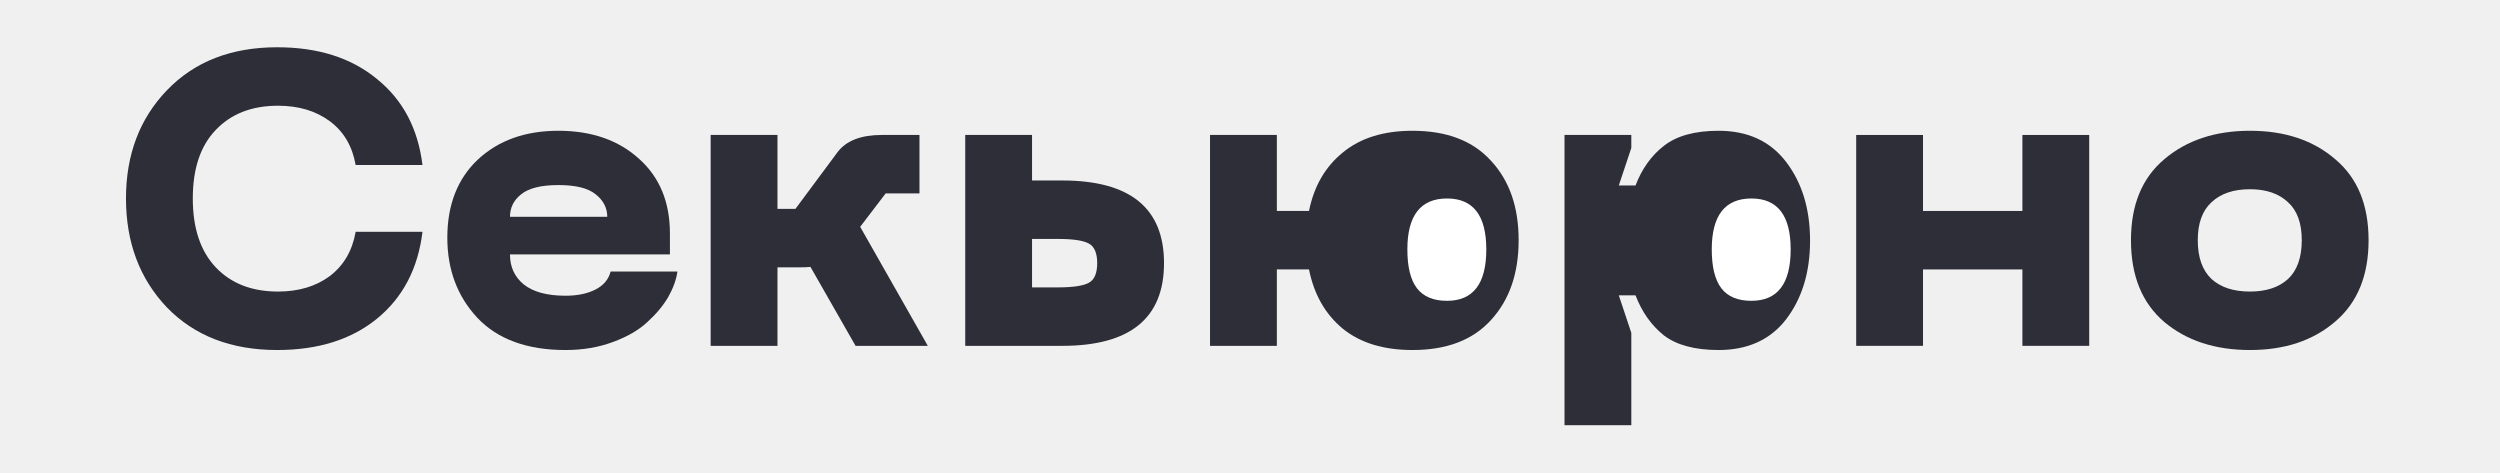
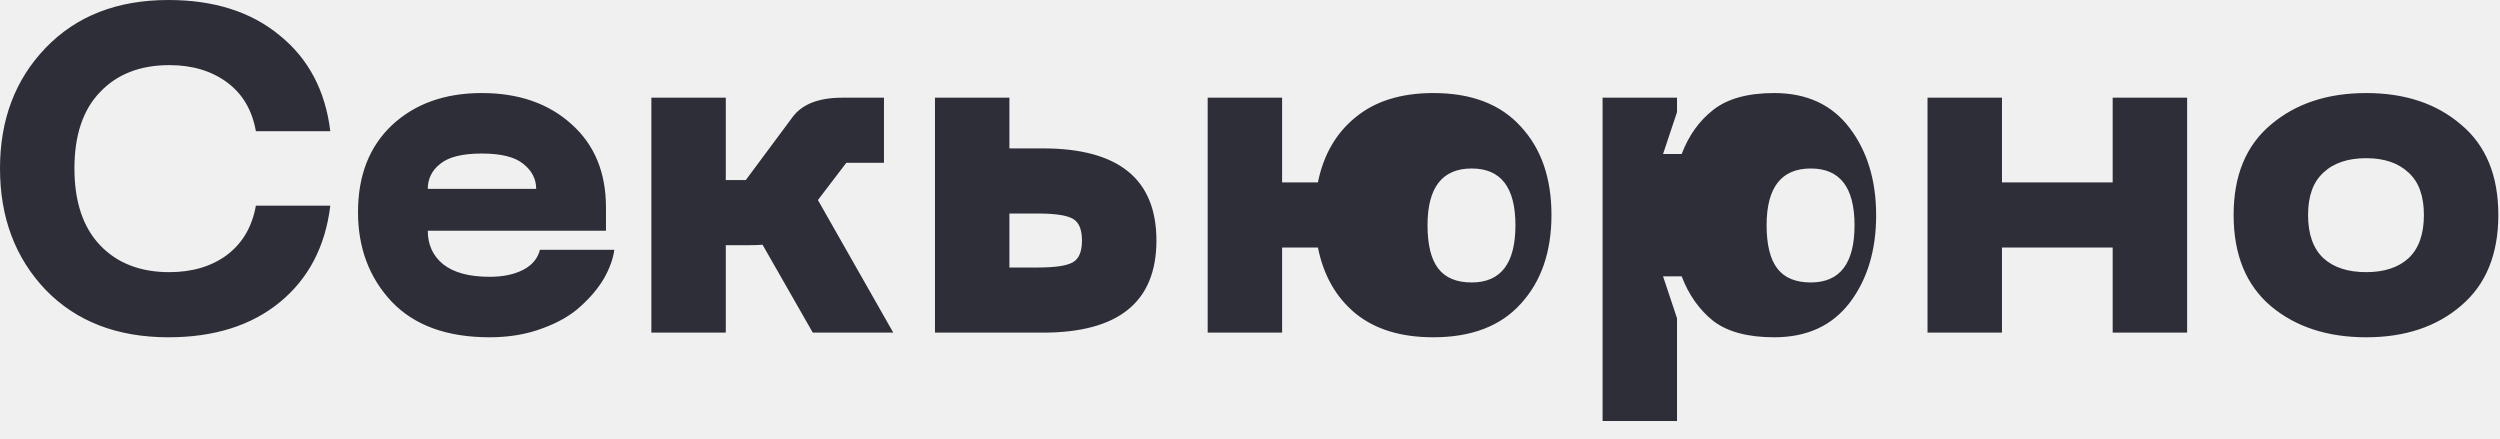
- <svg xmlns="http://www.w3.org/2000/svg" width="127" height="24" viewBox="0 0 127 24" fill="none">
-   <path d="M6.4 10.08C6.4 7.86 7.093 6.028 8.479 4.586C9.879 3.129 11.746 2.401 14.079 2.401C16.158 2.401 17.848 2.938 19.149 4.013C20.465 5.074 21.235 6.53 21.462 8.383H18.067C17.898 7.421 17.459 6.679 16.752 6.156C16.045 5.632 15.168 5.371 14.121 5.371C12.792 5.371 11.739 5.781 10.961 6.601C10.183 7.407 9.794 8.567 9.794 10.08C9.794 11.593 10.183 12.76 10.961 13.581C11.739 14.401 12.792 14.811 14.121 14.811C15.168 14.811 16.045 14.549 16.752 14.026C17.459 13.489 17.898 12.739 18.067 11.777H21.462C21.235 13.644 20.465 15.115 19.149 16.19C17.848 17.25 16.158 17.781 14.079 17.781C11.746 17.781 9.879 17.06 8.479 15.617C7.093 14.16 6.4 12.315 6.4 10.08Z" fill="#2E2E38" />
-   <path d="M22.724 12.074C22.724 10.405 23.241 9.083 24.273 8.107C25.32 7.131 26.684 6.643 28.367 6.643C30.05 6.643 31.415 7.117 32.462 8.065C33.508 8.998 34.032 10.264 34.032 11.862V12.923H25.907C25.907 13.559 26.14 14.068 26.607 14.45C27.088 14.832 27.795 15.023 28.728 15.023C29.336 15.023 29.845 14.917 30.256 14.705C30.666 14.493 30.92 14.189 31.019 13.793H34.413C34.357 14.203 34.201 14.634 33.947 15.087C33.692 15.525 33.339 15.949 32.886 16.36C32.448 16.77 31.861 17.109 31.125 17.378C30.404 17.646 29.605 17.781 28.728 17.781C26.776 17.781 25.284 17.236 24.252 16.147C23.234 15.058 22.724 13.701 22.724 12.074ZM25.907 11.014H30.849C30.849 10.561 30.651 10.179 30.256 9.868C29.874 9.557 29.244 9.401 28.367 9.401C27.491 9.401 26.861 9.557 26.479 9.868C26.098 10.165 25.907 10.547 25.907 11.014Z" fill="#2E2E38" />
-   <path d="M47.133 17.569H43.463L41.172 13.559C41.045 13.573 40.847 13.581 40.578 13.581H39.496V17.569H36.102V6.856H39.496V10.611H40.408L42.551 7.725C42.989 7.146 43.739 6.856 44.8 6.856H46.709V9.826H44.991L43.697 11.523L47.133 17.569Z" fill="#2E2E38" />
-   <path d="M53.956 9.168C57.407 9.168 59.132 10.568 59.132 13.368C59.132 16.169 57.407 17.569 53.956 17.569H49.034V6.856H52.428V9.168H53.956ZM52.428 14.599H53.744C54.507 14.599 55.031 14.521 55.313 14.365C55.596 14.21 55.738 13.877 55.738 13.368C55.738 12.859 55.596 12.527 55.313 12.371C55.031 12.216 54.507 12.138 53.744 12.138H52.428V14.599Z" fill="#2E2E38" />
-   <path d="M71.758 6.643C73.498 6.643 74.827 7.153 75.746 8.171C76.68 9.175 77.147 10.519 77.147 12.202C77.147 13.884 76.68 15.235 75.746 16.253C74.827 17.272 73.498 17.781 71.758 17.781C70.287 17.781 69.106 17.42 68.215 16.699C67.324 15.963 66.752 14.959 66.497 13.687H64.864V17.569H61.469V6.856H64.864V10.717H66.497C66.752 9.458 67.324 8.468 68.215 7.747C69.106 7.011 70.287 6.643 71.758 6.643Z" fill="#2E2E38" />
-   <path d="M79.477 6.856H82.871V7.513L82.235 9.423H83.084C83.409 8.574 83.89 7.902 84.526 7.407C85.177 6.898 86.103 6.643 87.305 6.643C88.79 6.643 89.936 7.174 90.742 8.235C91.548 9.295 91.951 10.625 91.951 12.223C91.951 13.821 91.548 15.15 90.742 16.211C89.936 17.258 88.79 17.781 87.305 17.781C86.103 17.781 85.177 17.533 84.526 17.038C83.89 16.529 83.409 15.85 83.084 15.002H82.235L82.871 16.911V21.599H79.477V6.856Z" fill="#2E2E38" />
-   <path d="M102.738 6.856H106.132V17.569H102.738V13.687H97.689V17.569H94.295V6.856H97.689V10.717H102.738V6.856Z" fill="#2E2E38" />
-   <path d="M108.253 12.202C108.253 10.405 108.819 9.034 109.95 8.086C111.082 7.124 112.531 6.643 114.299 6.643C116.067 6.643 117.509 7.124 118.627 8.086C119.758 9.034 120.324 10.405 120.324 12.202C120.324 13.998 119.758 15.377 118.627 16.338C117.509 17.3 116.067 17.781 114.299 17.781C112.531 17.781 111.082 17.307 109.95 16.36C108.819 15.398 108.253 14.012 108.253 12.202ZM111.647 12.202C111.647 13.078 111.881 13.736 112.347 14.175C112.814 14.599 113.465 14.811 114.299 14.811C115.119 14.811 115.763 14.599 116.23 14.175C116.696 13.736 116.93 13.078 116.93 12.202C116.93 11.339 116.696 10.695 116.23 10.271C115.763 9.833 115.119 9.613 114.299 9.613C113.465 9.613 112.814 9.833 112.347 10.271C111.881 10.695 111.647 11.339 111.647 12.202Z" fill="#2E2E38" />
-   <path d="M75.504 12.671C75.504 14.411 74.839 15.281 73.51 15.281C72.817 15.281 72.308 15.069 71.982 14.644C71.657 14.22 71.494 13.562 71.494 12.671C71.494 10.946 72.166 10.083 73.51 10.083C74.839 10.083 75.504 10.946 75.504 12.671Z" fill="white" />
-   <path d="M90.966 12.671C90.966 14.411 90.302 15.281 88.972 15.281C88.279 15.281 87.77 15.069 87.445 14.644C87.12 14.22 86.957 13.562 86.957 12.671C86.957 10.946 87.629 10.083 88.972 10.083C90.302 10.083 90.966 10.946 90.966 12.671Z" fill="white" />
+ <svg xmlns="http://www.w3.org/2000/svg" width="114" height="20" viewBox="0 0 114 20" fill="none">
+   <path fill-rule="evenodd" clip-rule="evenodd" d="M0 7.68C0 5.459 0.693 3.628 2.079 2.185C3.479 0.728 5.346 0 7.68 0C9.758 0 11.449 0.537 12.75 1.612C14.065 2.673 14.836 4.13 15.062 5.982H11.668C11.498 5.021 11.06 4.278 10.352 3.755C9.645 3.232 8.768 2.97 7.722 2.97C6.393 2.97 5.339 3.38 4.561 4.2C3.783 5.007 3.394 6.166 3.394 7.68C3.394 9.193 3.783 10.36 4.561 11.18C5.339 12 6.393 12.41 7.722 12.41C8.768 12.41 9.645 12.149 10.352 11.625C11.06 11.088 11.498 10.338 11.668 9.377H15.062C14.836 11.243 14.065 12.714 12.75 13.789C11.449 14.85 9.758 15.38 7.68 15.38C5.346 15.38 3.479 14.659 2.079 13.216C0.693 11.76 0 9.914 0 7.68ZM16.325 9.674C16.325 8.005 16.841 6.682 17.874 5.707C18.92 4.731 20.285 4.243 21.968 4.243C23.651 4.243 25.016 4.717 26.062 5.664C27.109 6.598 27.632 7.863 27.632 9.461V10.522H19.507C19.507 11.159 19.74 11.668 20.207 12.05C20.688 12.431 21.395 12.622 22.328 12.622C22.937 12.622 23.446 12.516 23.856 12.304C24.266 12.092 24.521 11.788 24.62 11.392H28.014C27.957 11.802 27.802 12.233 27.547 12.686C27.293 13.124 26.939 13.549 26.486 13.959C26.048 14.369 25.461 14.709 24.726 14.977C24.004 15.246 23.205 15.38 22.328 15.38C20.377 15.38 18.885 14.836 17.852 13.747C16.834 12.658 16.325 11.3 16.325 9.674ZM19.507 8.613H24.45C24.45 8.16 24.252 7.779 23.856 7.467C23.474 7.156 22.845 7.001 21.968 7.001C21.091 7.001 20.462 7.156 20.08 7.467C19.698 7.764 19.507 8.146 19.507 8.613ZM37.063 15.168H40.734L37.297 9.122L38.591 7.425H40.309V4.455H38.4C37.339 4.455 36.59 4.745 36.151 5.325L34.009 8.21H33.096V4.455H29.702V15.168H33.096V11.18H34.178C34.447 11.18 34.645 11.173 34.772 11.159L37.063 15.168ZM47.556 6.767C51.007 6.767 52.733 8.167 52.733 10.968C52.733 13.768 51.007 15.168 47.556 15.168H42.635V4.455H46.029V6.767H47.556ZM46.029 12.198H47.344C48.108 12.198 48.631 12.12 48.914 11.965C49.197 11.809 49.338 11.477 49.338 10.968C49.338 10.459 49.197 10.126 48.914 9.971C48.631 9.815 48.108 9.737 47.344 9.737H46.029V12.198ZM69.347 5.77C68.427 4.752 67.098 4.243 65.359 4.243C63.888 4.243 62.707 4.611 61.816 5.346C60.925 6.067 60.352 7.057 60.097 8.316H58.464V4.455H55.07V15.168H58.464V11.286H60.097C60.352 12.559 60.925 13.563 61.816 14.298C62.707 15.02 63.888 15.38 65.359 15.38C67.098 15.38 68.427 14.871 69.347 13.853C70.28 12.835 70.747 11.484 70.747 9.801C70.747 8.118 70.28 6.774 69.347 5.77ZM73.078 4.455H76.472V5.113L75.835 7.022H76.684C77.009 6.173 77.49 5.502 78.127 5.007C78.777 4.497 79.704 4.243 80.906 4.243C82.391 4.243 83.536 4.773 84.342 5.834C85.148 6.895 85.552 8.224 85.552 9.822C85.552 11.42 85.148 12.75 84.342 13.81C83.536 14.857 82.391 15.38 80.906 15.38C79.704 15.38 78.777 15.133 78.127 14.638C77.49 14.129 77.009 13.45 76.684 12.601H75.835L76.472 14.511V19.199H73.078V4.455ZM99.733 4.455H96.338V8.316H91.29V4.455H87.895V15.168H91.29V11.286H96.338V15.168H99.733V4.455ZM103.551 5.685C104.682 4.724 106.132 4.243 107.899 4.243C109.667 4.243 111.11 4.724 112.227 5.685C113.359 6.633 113.924 8.005 113.924 9.801C113.924 11.597 113.359 12.976 112.227 13.938C111.11 14.899 109.667 15.38 107.899 15.38C106.132 15.38 104.682 14.906 103.551 13.959C102.419 12.997 101.853 11.611 101.853 9.801C101.853 8.005 102.419 6.633 103.551 5.685ZM105.248 9.801C105.248 10.678 105.481 11.335 105.948 11.774C106.414 12.198 107.065 12.41 107.899 12.41C108.72 12.41 109.363 12.198 109.83 11.774C110.297 11.335 110.53 10.678 110.53 9.801C110.53 8.938 110.297 8.295 109.83 7.87C109.363 7.432 108.72 7.213 107.899 7.213C107.065 7.213 106.414 7.432 105.948 7.87C105.481 8.295 105.248 8.938 105.248 9.801ZM69.104 10.271C69.104 12.01 68.44 12.88 67.11 12.88C66.417 12.88 65.908 12.668 65.583 12.244C65.257 11.819 65.095 11.162 65.095 10.271C65.095 8.545 65.767 7.683 67.11 7.683C68.44 7.683 69.104 8.545 69.104 10.271ZM82.573 12.88C83.902 12.88 84.567 12.01 84.567 10.271C84.567 8.545 83.902 7.683 82.573 7.683C81.229 7.683 80.557 8.545 80.557 10.271C80.557 11.162 80.72 11.819 81.045 12.244C81.371 12.668 81.88 12.88 82.573 12.88Z" fill="#2E2E38" />
</svg>
